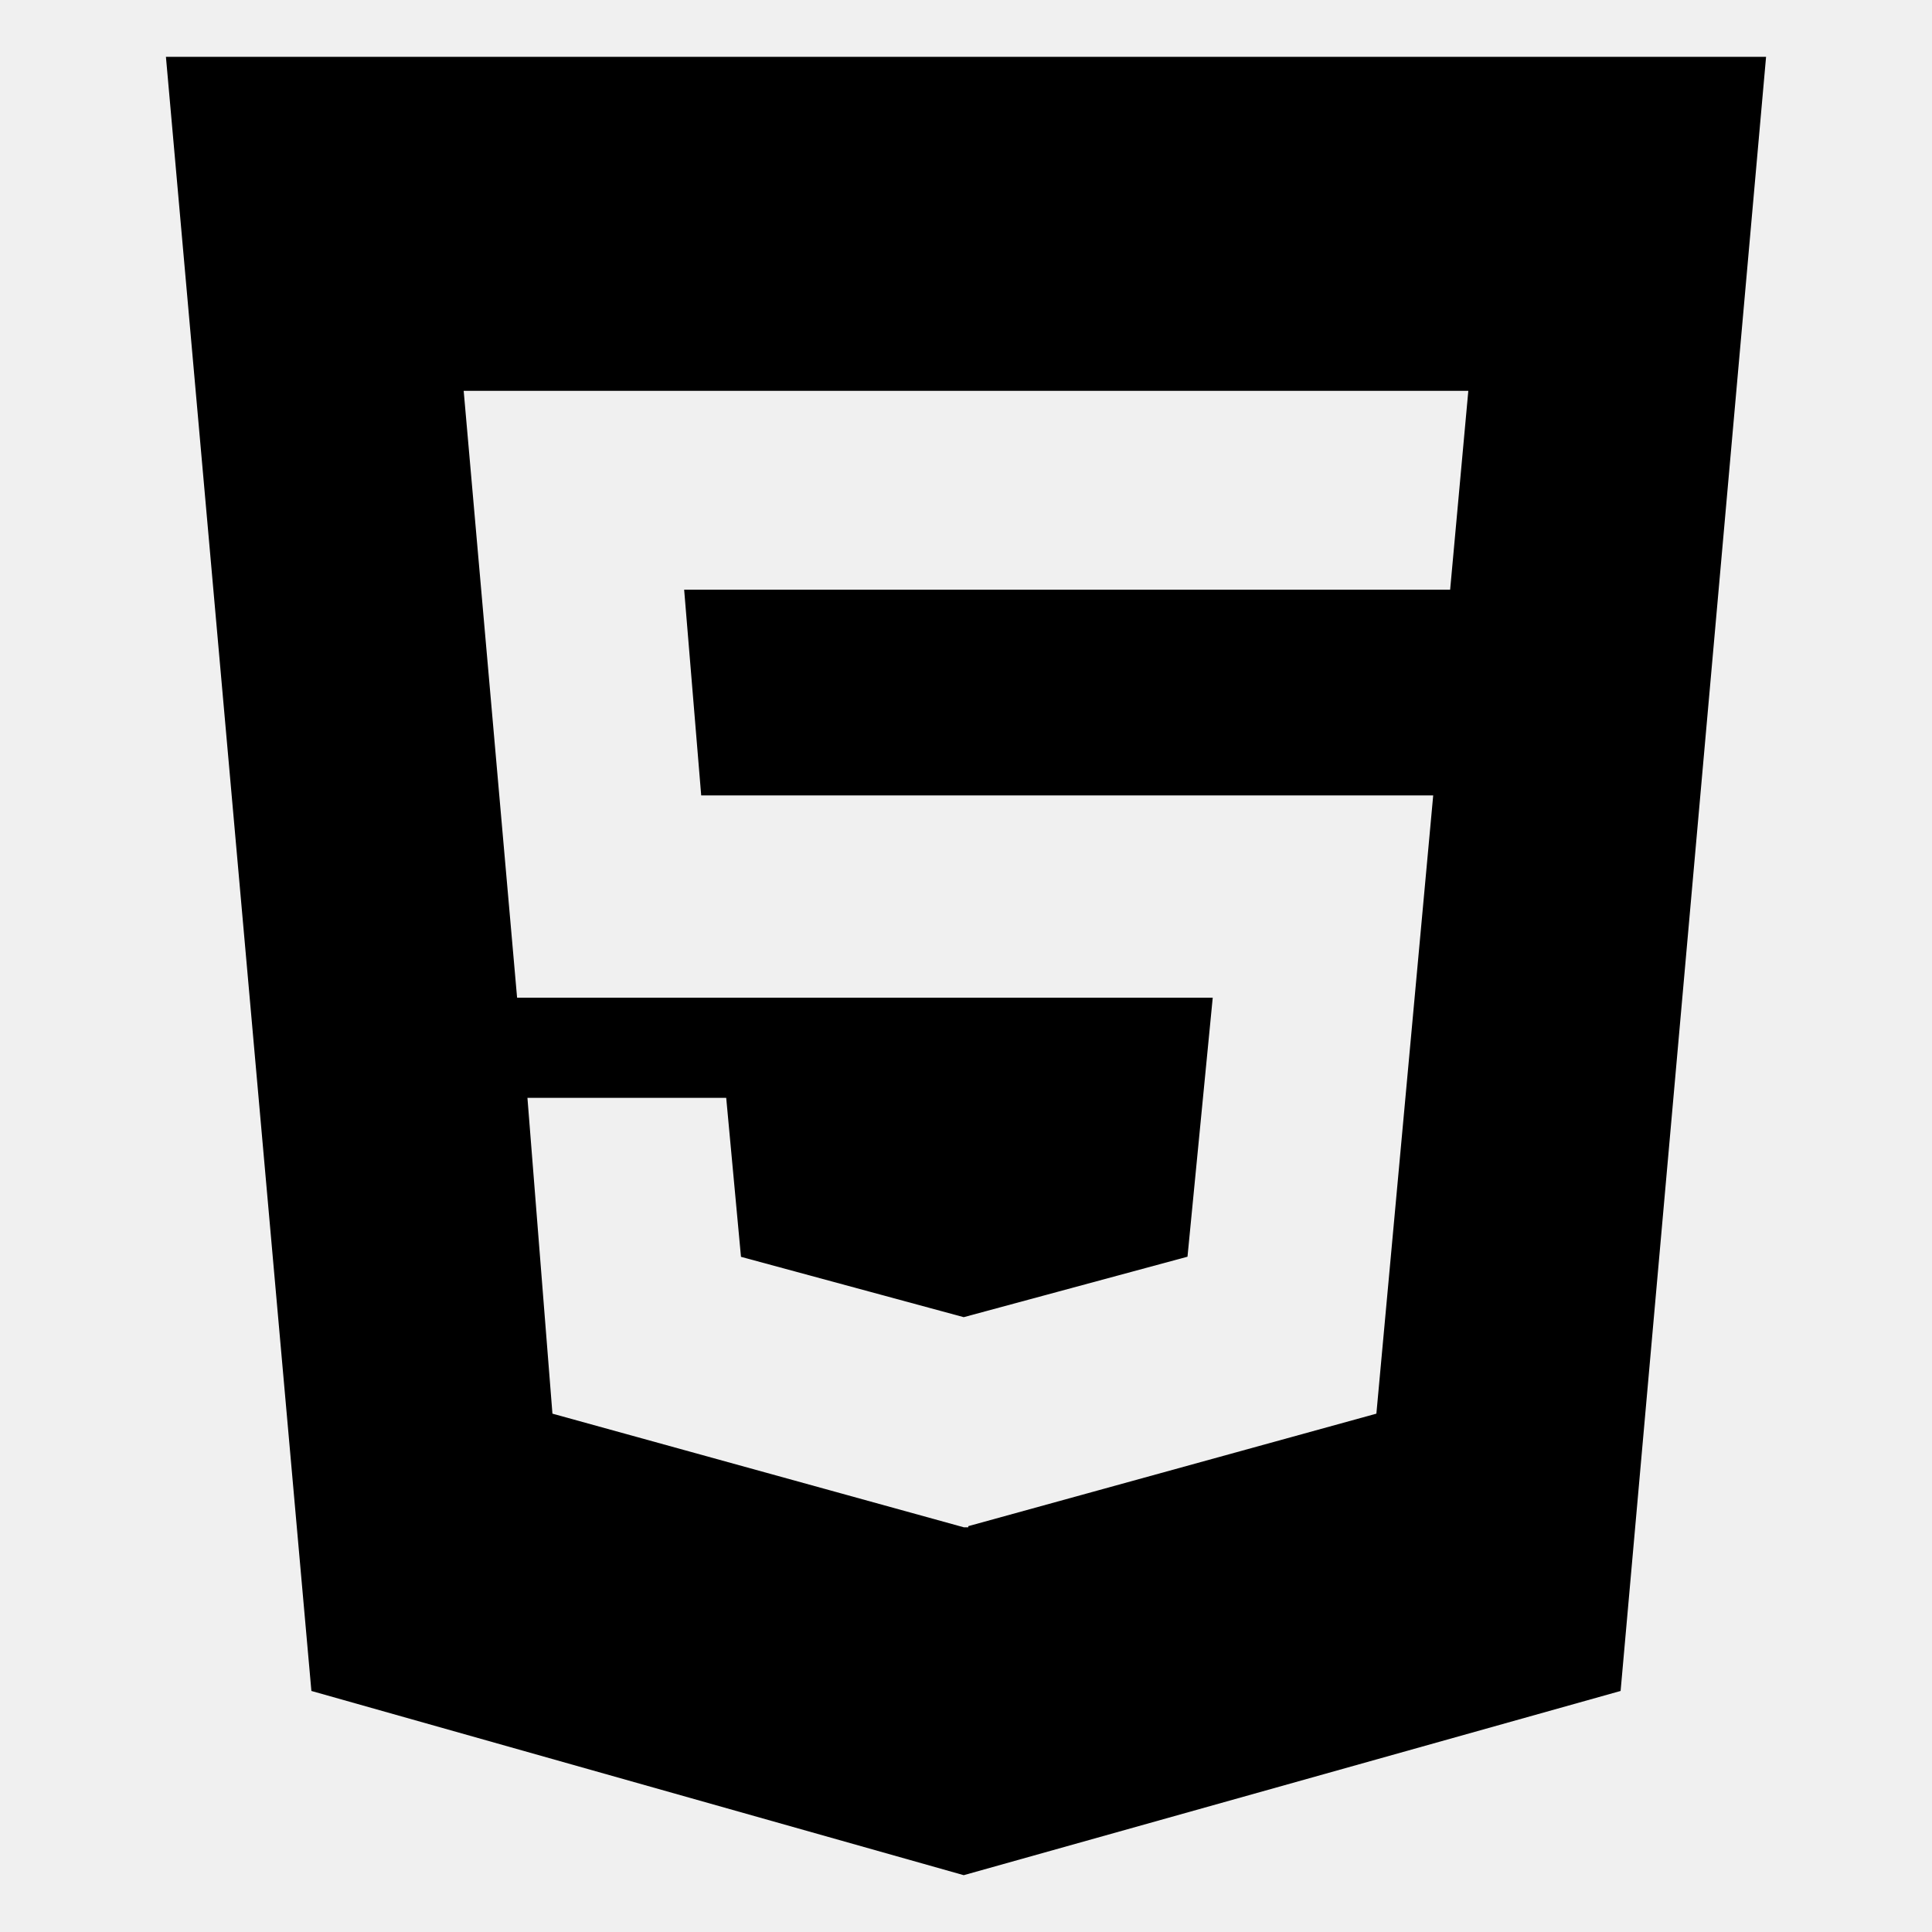
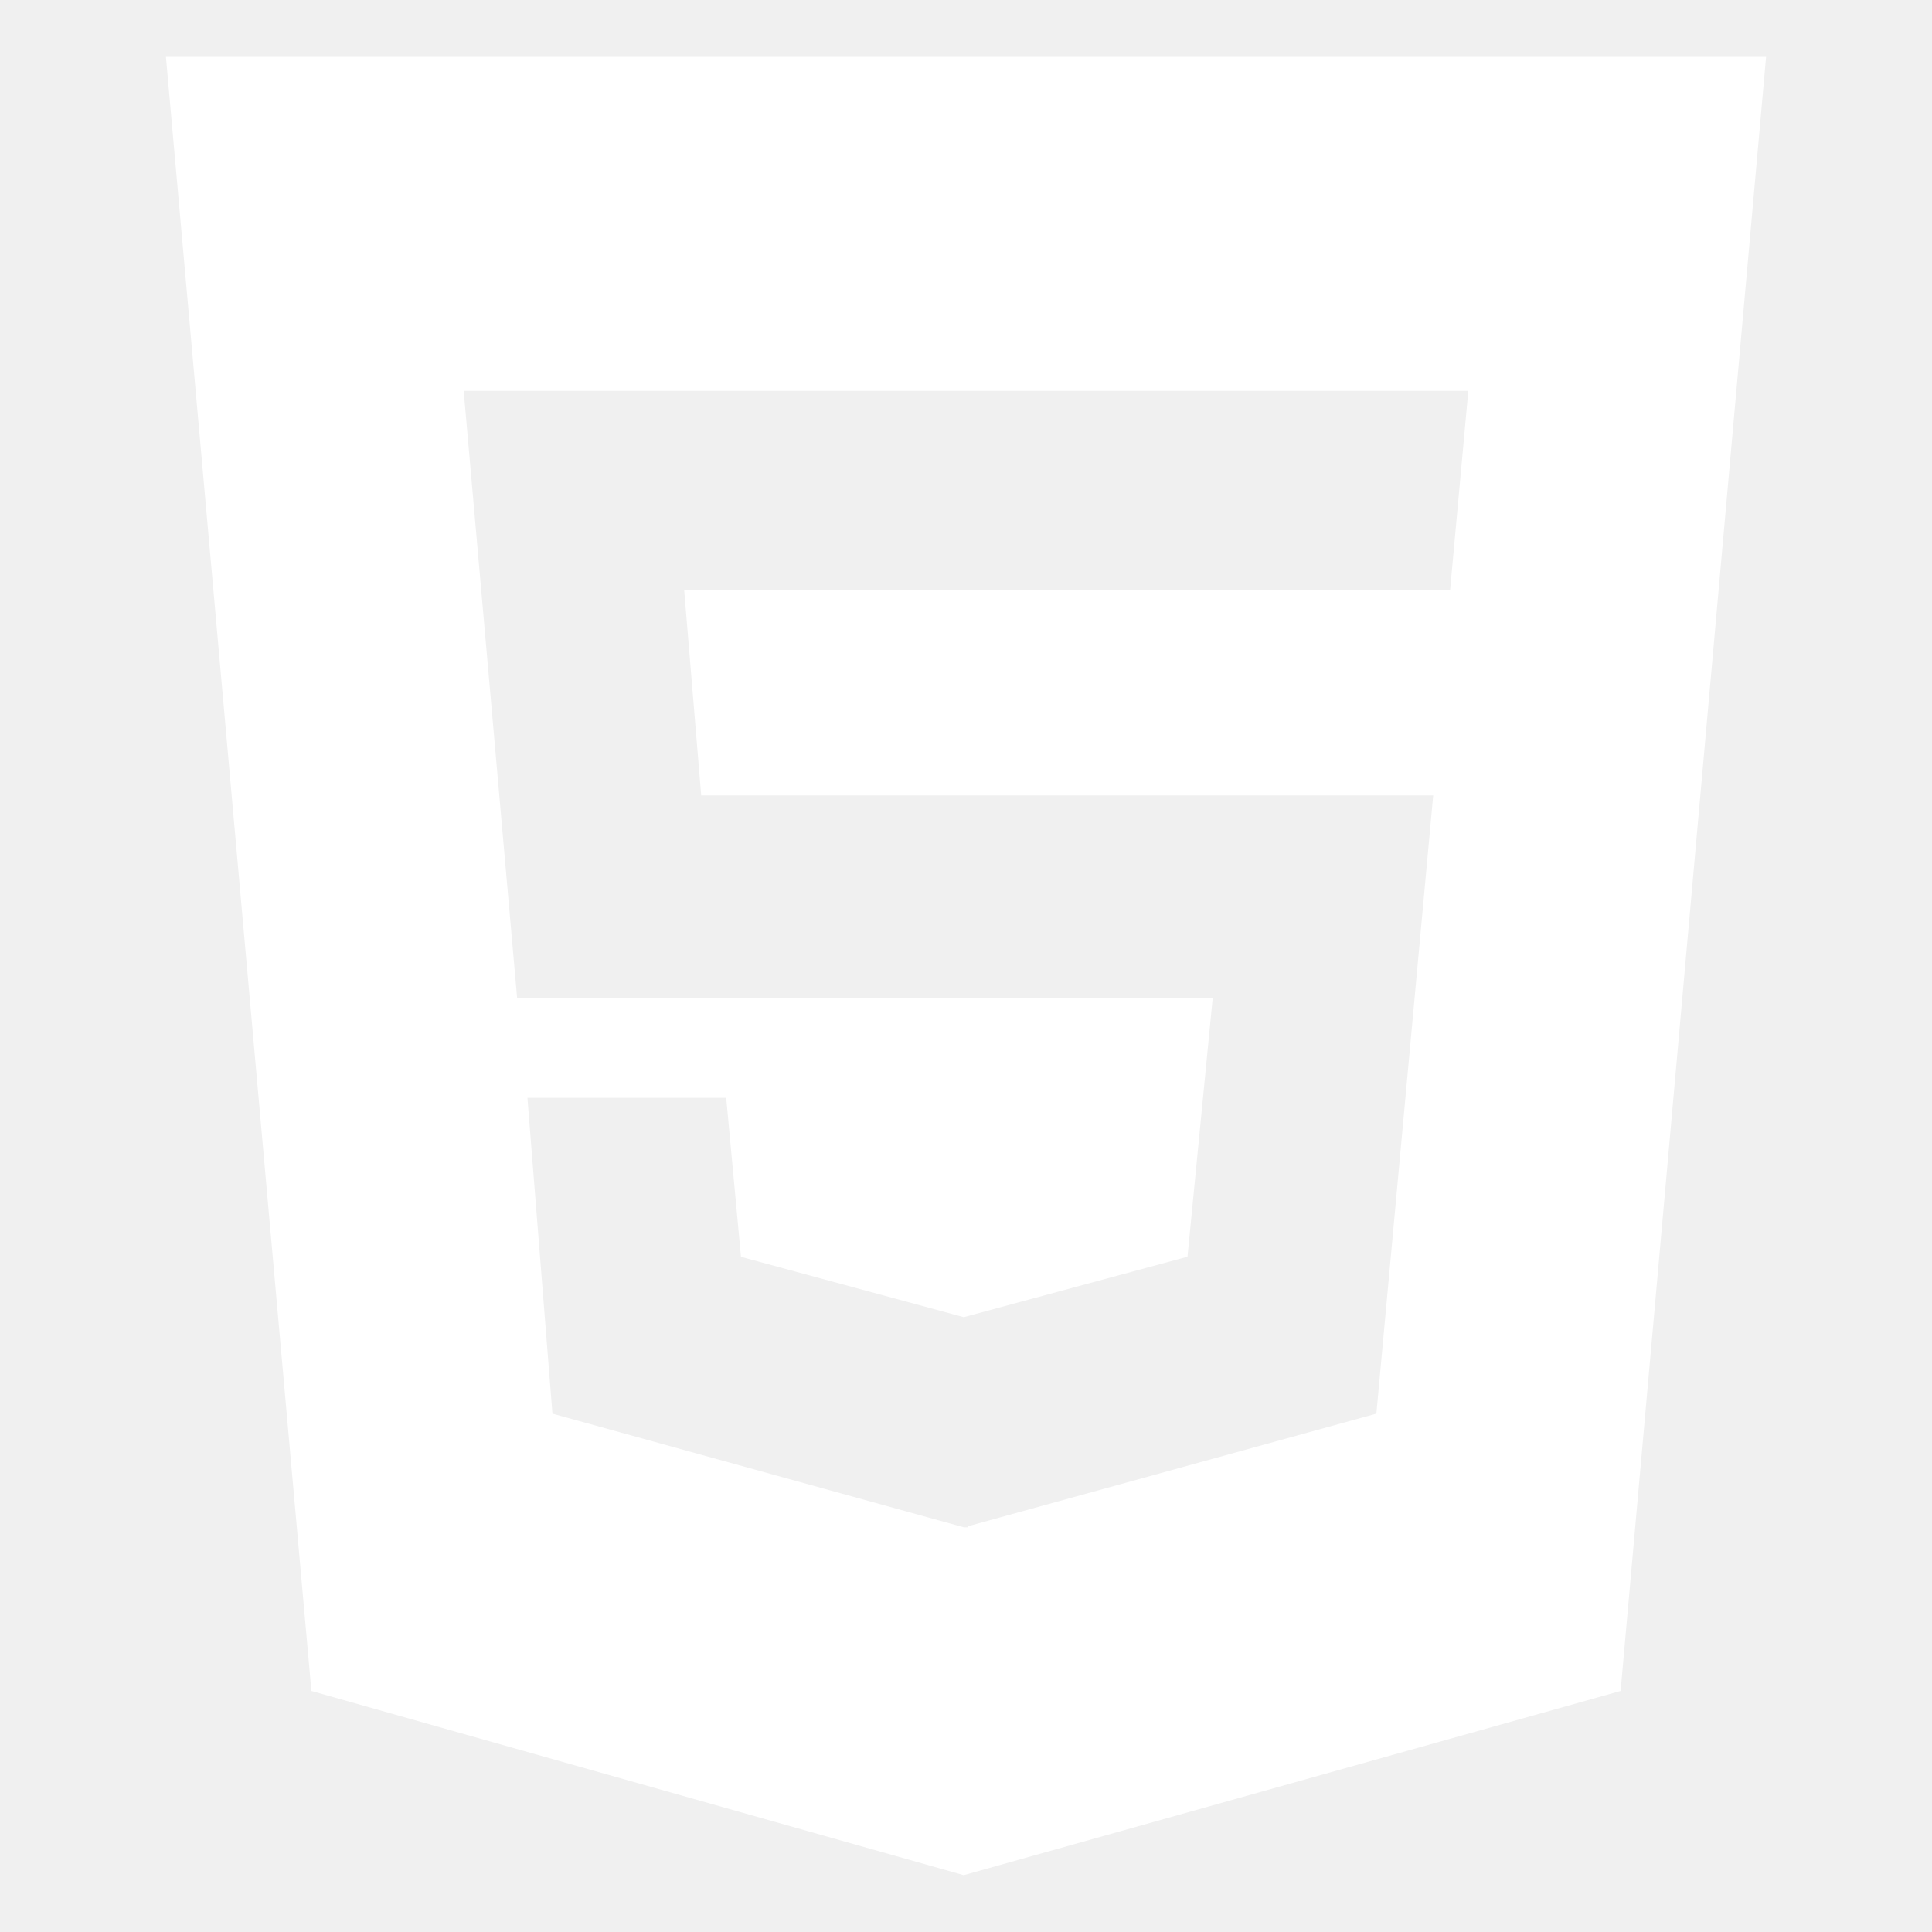
<svg xmlns="http://www.w3.org/2000/svg" width="800px" height="800px" viewBox="0 0 17 17" version="1.1">
-   <path d="M15.54 0.5l-1.28 14.379-5.78 1.621-5.74-1.621-1.28-14.379h14.080zM12.92 3.439h-8.84l0.47 5.34h6.121l-0.222 2.279-1.969 0.532-1.96-0.531-0.13-1.399h-1.749l0.22 2.779 3.62 1h0.039v-0.010l3.591-0.99 0.5-5.44h-6.441l-0.15-1.81h6.74l0.16-1.75z" fill="#000000" />
+   <path d="M15.54 0.5l-1.28 14.379-5.78 1.621-5.74-1.621-1.28-14.379h14.080zM12.92 3.439h-8.84l0.47 5.34h6.121l-0.222 2.279-1.969 0.532-1.96-0.531-0.13-1.399h-1.749l0.22 2.779 3.62 1h0.039v-0.010l3.591-0.99 0.5-5.44h-6.441l-0.15-1.81h6.74l0.16-1.75z" fill="#fff" />
</svg>
